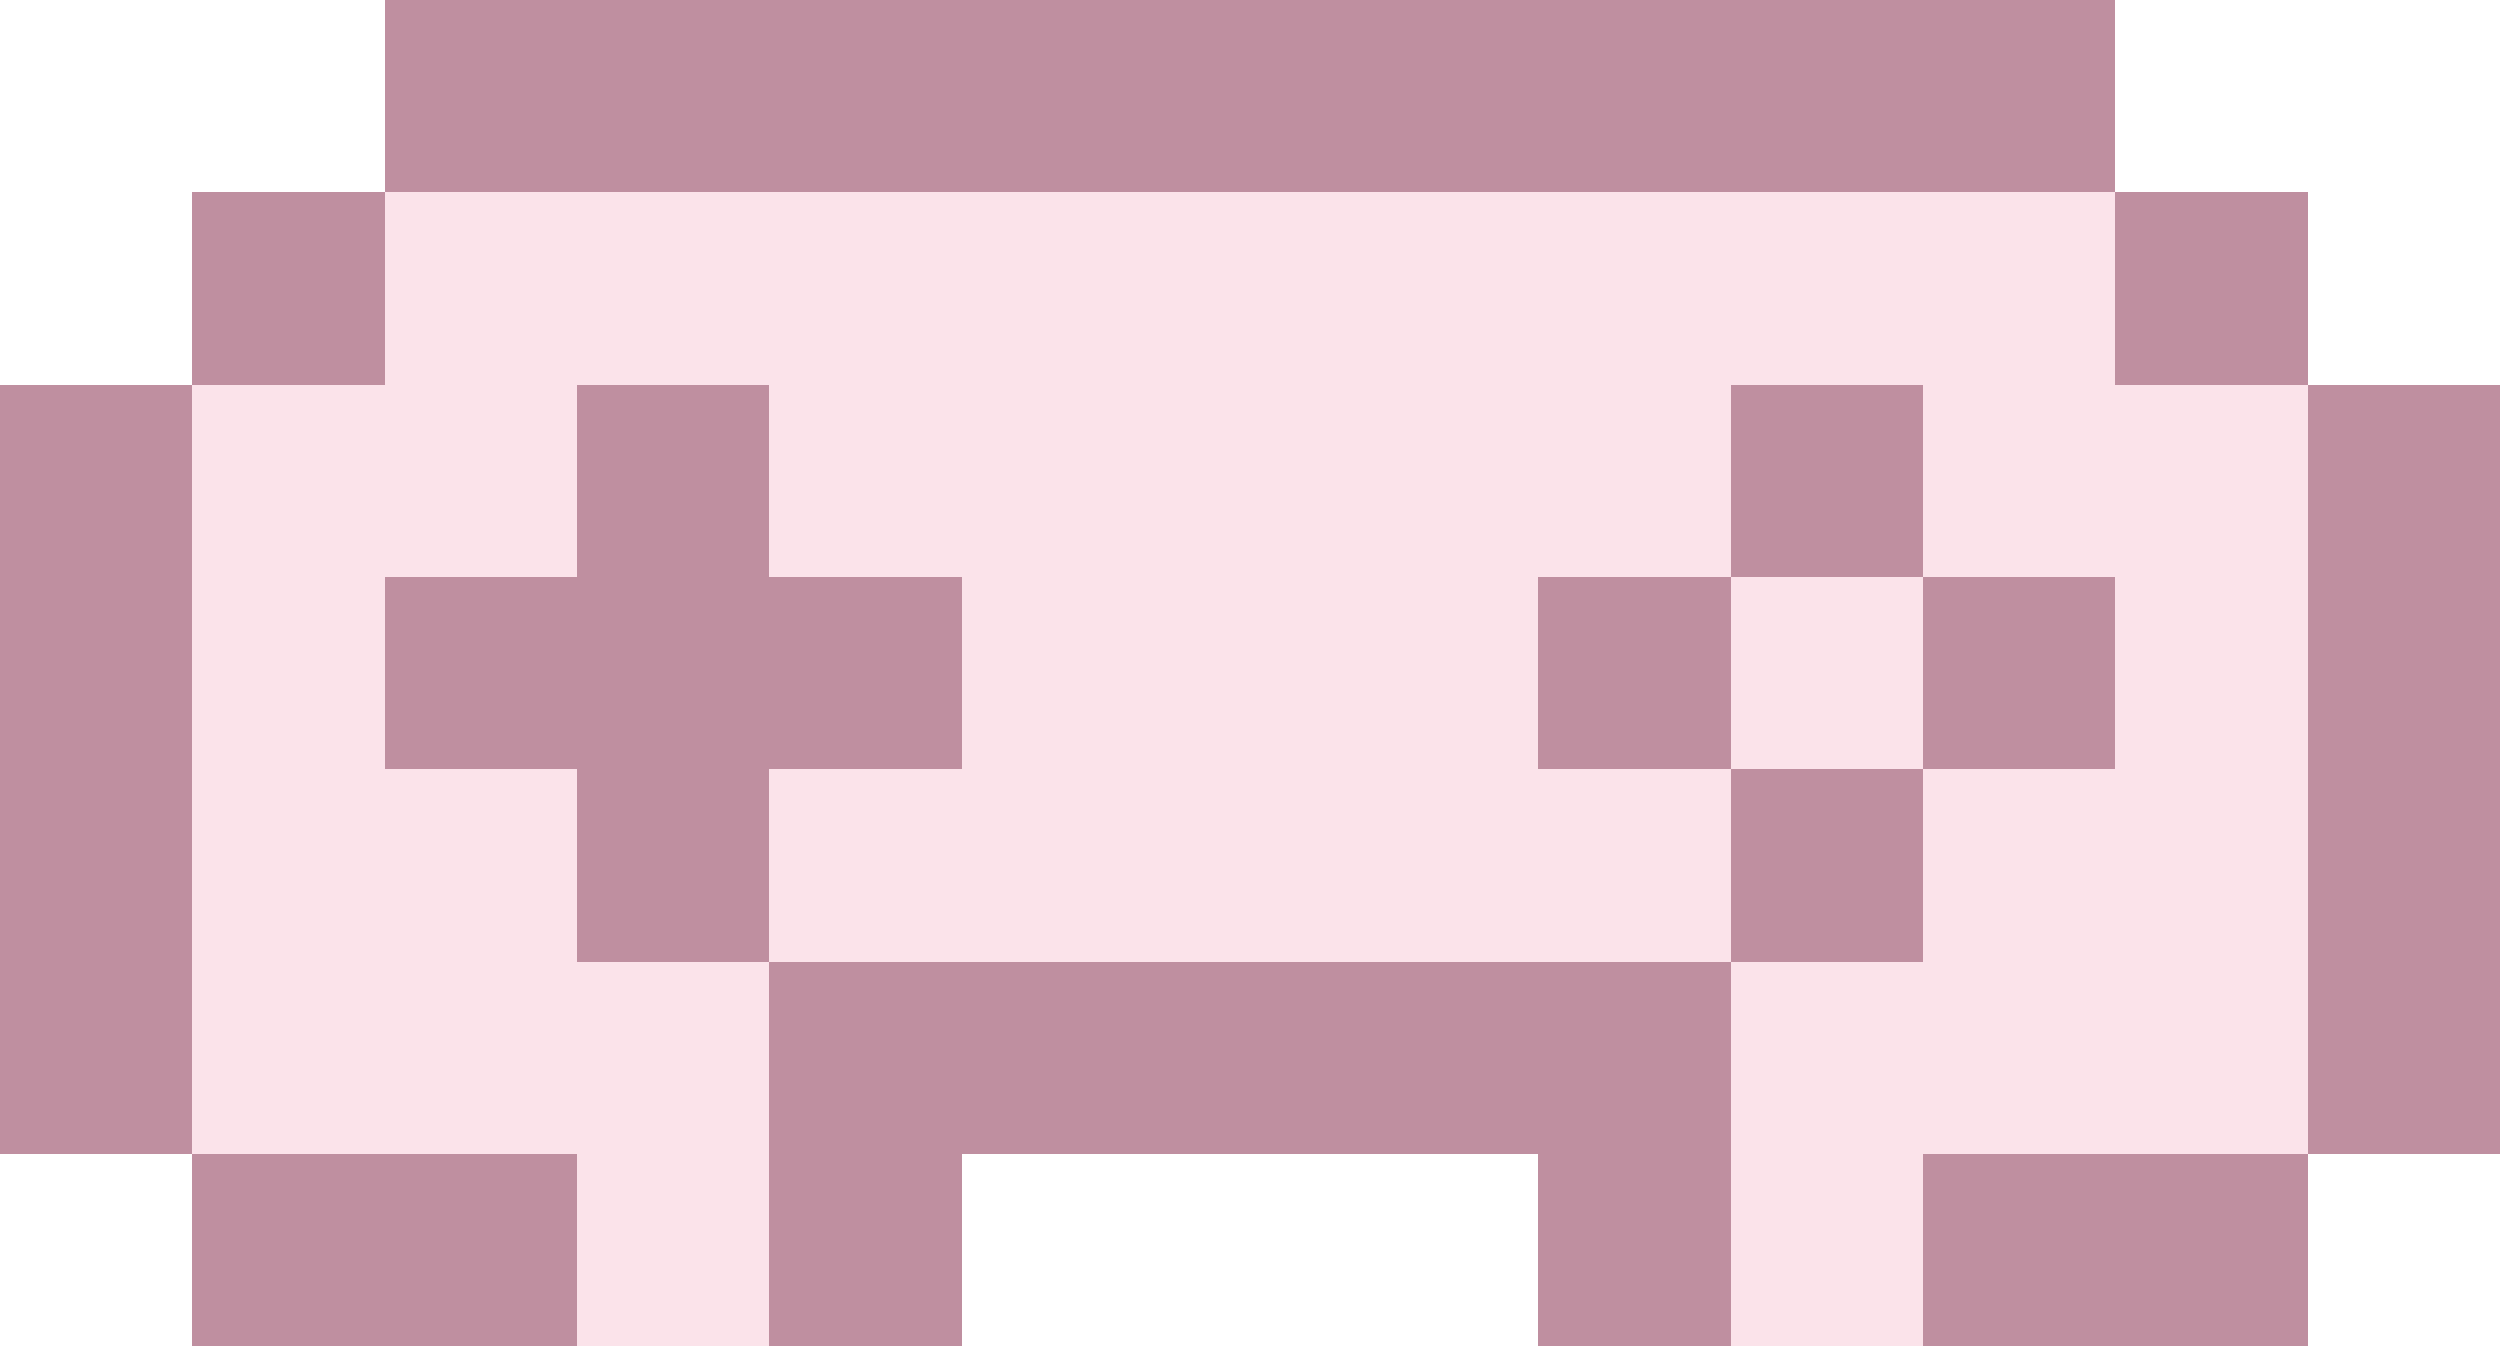
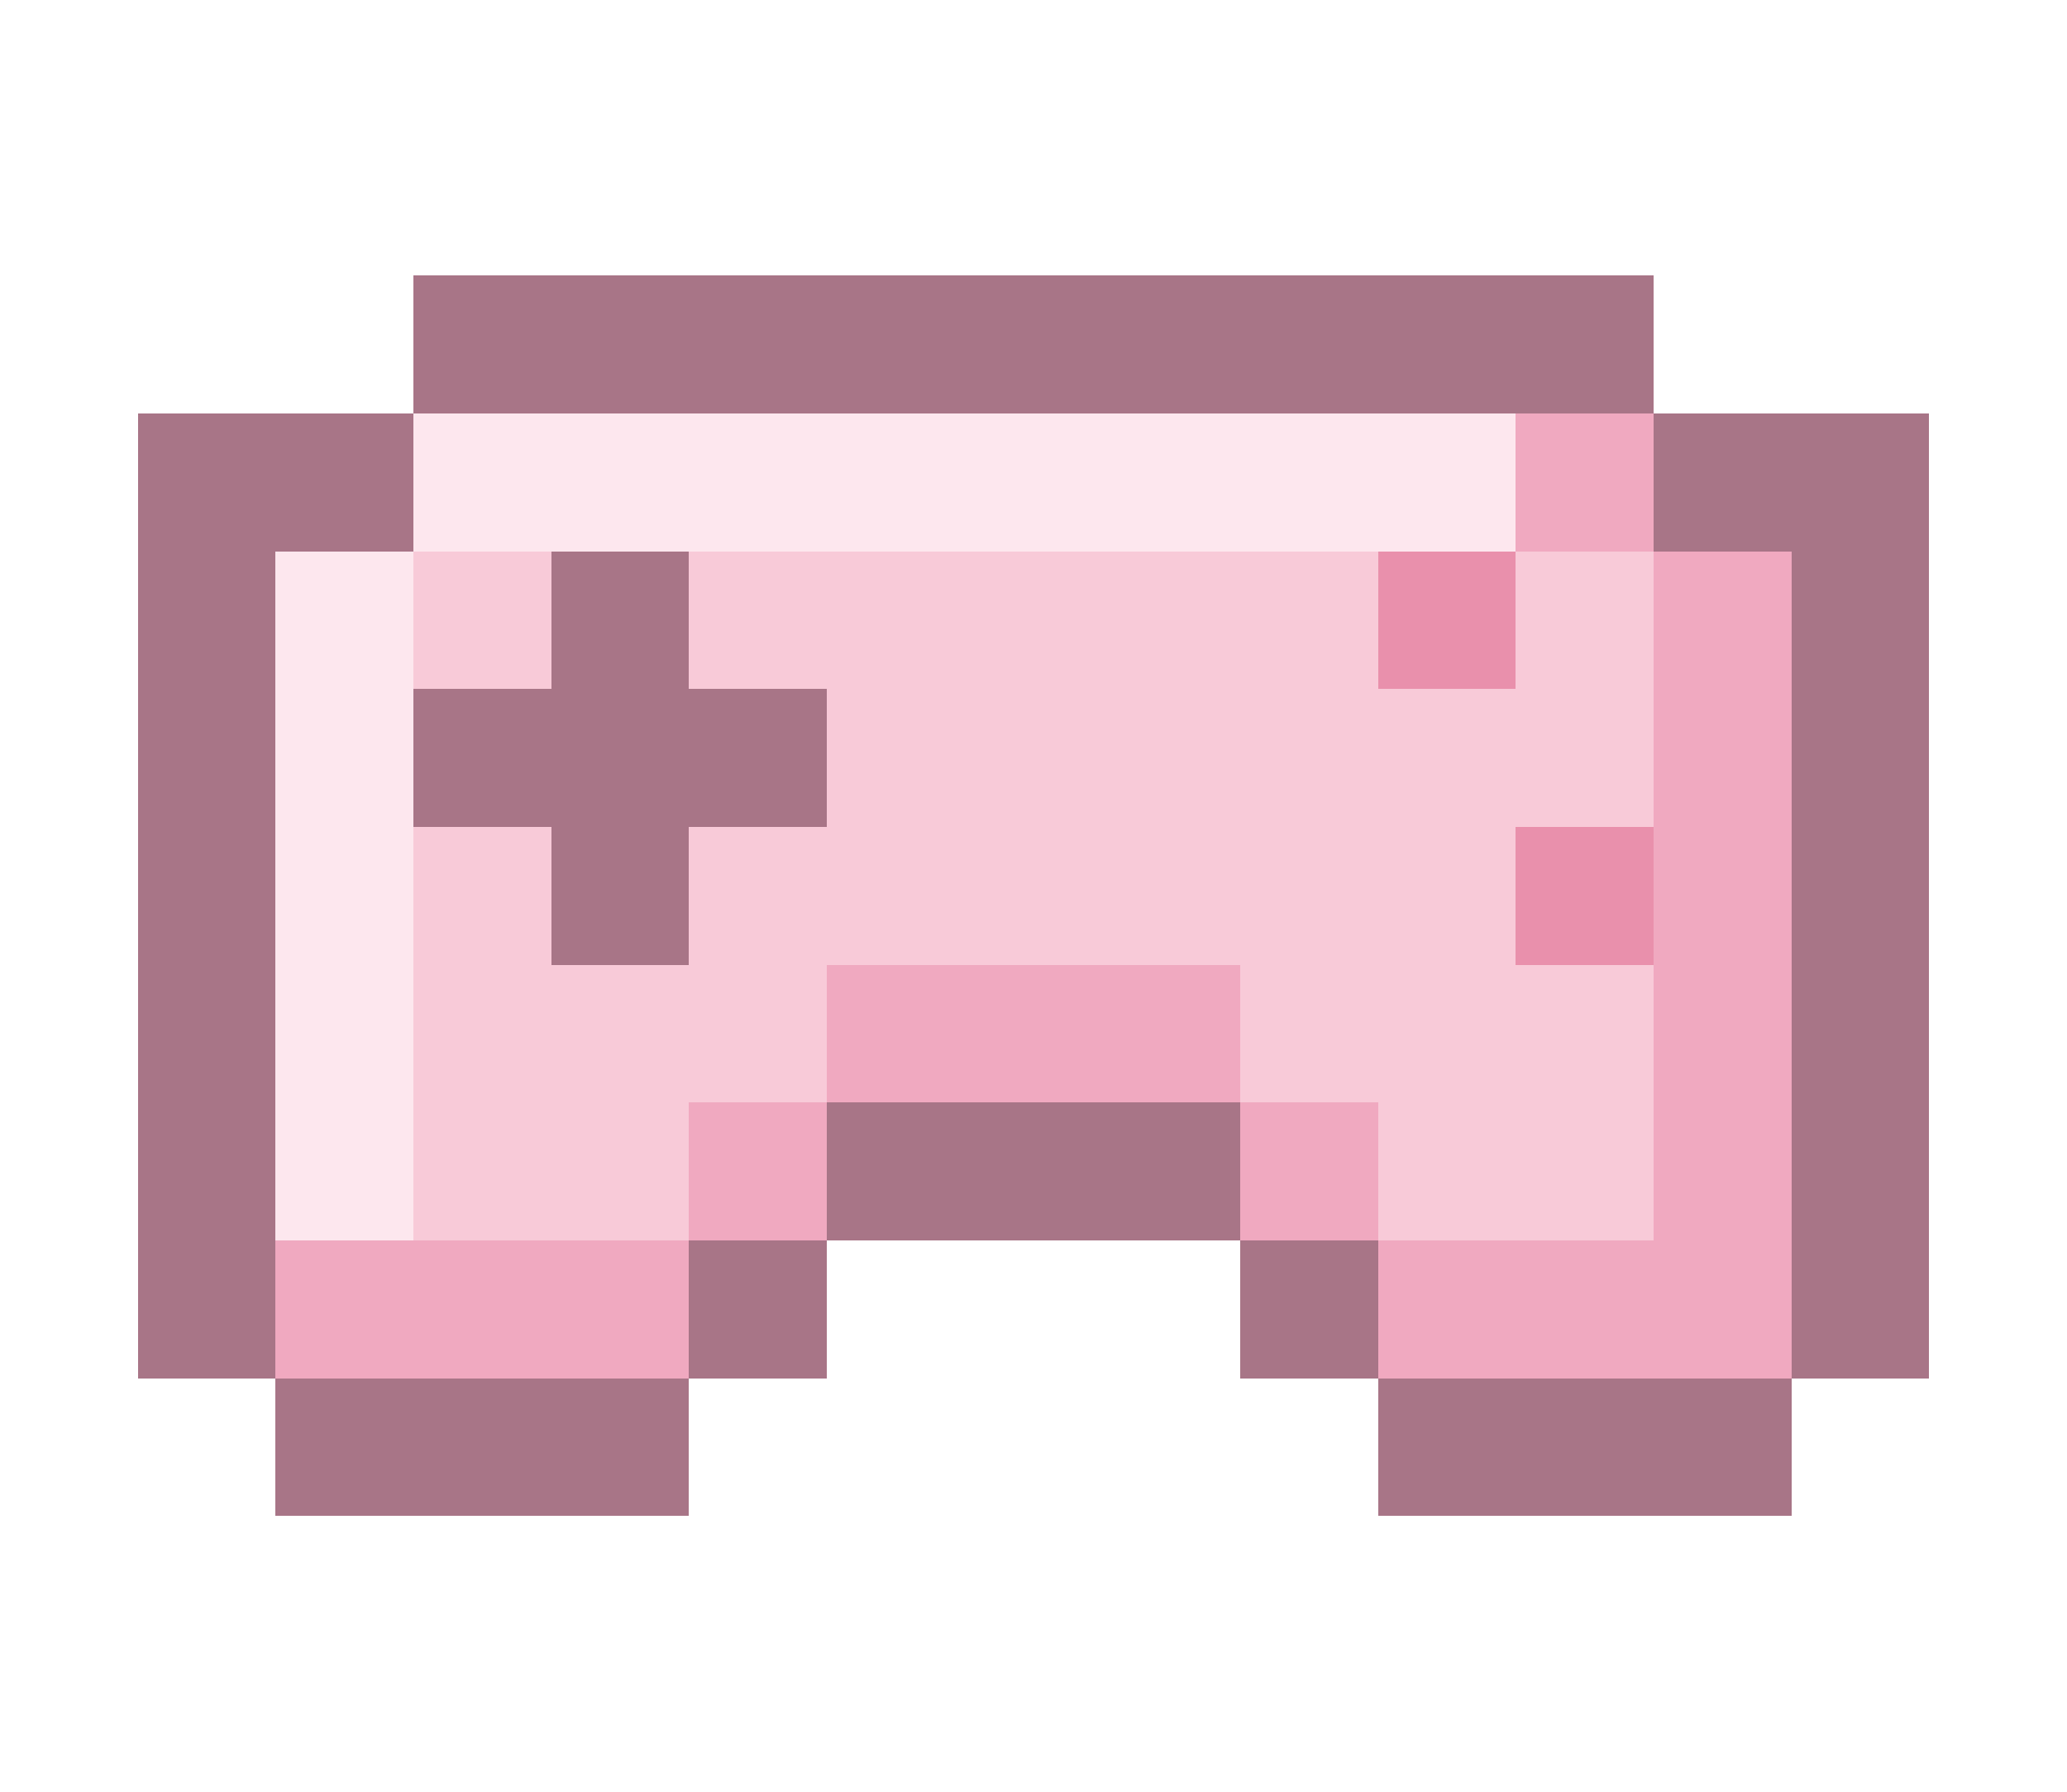
- <svg xmlns="http://www.w3.org/2000/svg" viewBox="0 0 13 7" width="52" height="28" shape-rendering="crispEdges">
-   <rect x="2" y="0" width="1" height="1" fill="#BF8FA0" />
-   <rect x="3" y="0" width="1" height="1" fill="#BF8FA0" />
-   <rect x="4" y="0" width="1" height="1" fill="#BF8FA0" />
-   <rect x="5" y="0" width="1" height="1" fill="#BF8FA0" />
-   <rect x="6" y="0" width="1" height="1" fill="#BF8FA0" />
-   <rect x="7" y="0" width="1" height="1" fill="#BF8FA0" />
-   <rect x="8" y="0" width="1" height="1" fill="#BF8FA0" />
-   <rect x="9" y="0" width="1" height="1" fill="#BF8FA0" />
-   <rect x="10" y="0" width="1" height="1" fill="#BF8FA0" />
-   <rect x="1" y="1" width="1" height="1" fill="#BF8FA0" />
-   <rect x="2" y="1" width="1" height="1" fill="#FBE3EA" />
-   <rect x="3" y="1" width="1" height="1" fill="#FBE3EA" />
-   <rect x="4" y="1" width="1" height="1" fill="#FBE3EA" />
-   <rect x="5" y="1" width="1" height="1" fill="#FBE3EA" />
-   <rect x="6" y="1" width="1" height="1" fill="#FBE3EA" />
-   <rect x="7" y="1" width="1" height="1" fill="#FBE3EA" />
-   <rect x="8" y="1" width="1" height="1" fill="#FBE3EA" />
-   <rect x="9" y="1" width="1" height="1" fill="#FBE3EA" />
-   <rect x="10" y="1" width="1" height="1" fill="#FBE3EA" />
-   <rect x="11" y="1" width="1" height="1" fill="#BF8FA0" />
-   <rect x="0" y="2" width="1" height="1" fill="#BF8FA0" />
-   <rect x="1" y="2" width="1" height="1" fill="#FBE3EA" />
-   <rect x="2" y="2" width="1" height="1" fill="#FBE3EA" />
-   <rect x="3" y="2" width="1" height="1" fill="#BF8FA0" />
-   <rect x="4" y="2" width="1" height="1" fill="#FBE3EA" />
-   <rect x="5" y="2" width="1" height="1" fill="#FBE3EA" />
-   <rect x="6" y="2" width="1" height="1" fill="#FBE3EA" />
-   <rect x="7" y="2" width="1" height="1" fill="#FBE3EA" />
-   <rect x="8" y="2" width="1" height="1" fill="#FBE3EA" />
-   <rect x="9" y="2" width="1" height="1" fill="#BF8FA0" />
-   <rect x="10" y="2" width="1" height="1" fill="#FBE3EA" />
-   <rect x="11" y="2" width="1" height="1" fill="#FBE3EA" />
-   <rect x="12" y="2" width="1" height="1" fill="#BF8FA0" />
-   <rect x="0" y="3" width="1" height="1" fill="#BF8FA0" />
-   <rect x="1" y="3" width="1" height="1" fill="#FBE3EA" />
-   <rect x="2" y="3" width="1" height="1" fill="#BF8FA0" />
-   <rect x="3" y="3" width="1" height="1" fill="#BF8FA0" />
-   <rect x="4" y="3" width="1" height="1" fill="#BF8FA0" />
-   <rect x="5" y="3" width="1" height="1" fill="#FBE3EA" />
-   <rect x="6" y="3" width="1" height="1" fill="#FBE3EA" />
-   <rect x="7" y="3" width="1" height="1" fill="#FBE3EA" />
-   <rect x="8" y="3" width="1" height="1" fill="#BF8FA0" />
-   <rect x="9" y="3" width="1" height="1" fill="#FBE3EA" />
-   <rect x="10" y="3" width="1" height="1" fill="#BF8FA0" />
-   <rect x="11" y="3" width="1" height="1" fill="#FBE3EA" />
-   <rect x="12" y="3" width="1" height="1" fill="#BF8FA0" />
-   <rect x="0" y="4" width="1" height="1" fill="#BF8FA0" />
-   <rect x="1" y="4" width="1" height="1" fill="#FBE3EA" />
-   <rect x="2" y="4" width="1" height="1" fill="#FBE3EA" />
-   <rect x="3" y="4" width="1" height="1" fill="#BF8FA0" />
-   <rect x="4" y="4" width="1" height="1" fill="#FBE3EA" />
-   <rect x="5" y="4" width="1" height="1" fill="#FBE3EA" />
-   <rect x="6" y="4" width="1" height="1" fill="#FBE3EA" />
-   <rect x="7" y="4" width="1" height="1" fill="#FBE3EA" />
-   <rect x="8" y="4" width="1" height="1" fill="#FBE3EA" />
-   <rect x="9" y="4" width="1" height="1" fill="#BF8FA0" />
-   <rect x="10" y="4" width="1" height="1" fill="#FBE3EA" />
-   <rect x="11" y="4" width="1" height="1" fill="#FBE3EA" />
-   <rect x="12" y="4" width="1" height="1" fill="#BF8FA0" />
-   <rect x="0" y="5" width="1" height="1" fill="#BF8FA0" />
-   <rect x="1" y="5" width="1" height="1" fill="#FBE3EA" />
-   <rect x="2" y="5" width="1" height="1" fill="#FBE3EA" />
-   <rect x="3" y="5" width="1" height="1" fill="#FBE3EA" />
-   <rect x="4" y="5" width="1" height="1" fill="#BF8FA0" />
-   <rect x="5" y="5" width="1" height="1" fill="#BF8FA0" />
-   <rect x="6" y="5" width="1" height="1" fill="#BF8FA0" />
-   <rect x="7" y="5" width="1" height="1" fill="#BF8FA0" />
-   <rect x="8" y="5" width="1" height="1" fill="#BF8FA0" />
-   <rect x="9" y="5" width="1" height="1" fill="#FBE3EA" />
-   <rect x="10" y="5" width="1" height="1" fill="#FBE3EA" />
-   <rect x="11" y="5" width="1" height="1" fill="#FBE3EA" />
-   <rect x="12" y="5" width="1" height="1" fill="#BF8FA0" />
-   <rect x="1" y="6" width="1" height="1" fill="#BF8FA0" />
-   <rect x="2" y="6" width="1" height="1" fill="#BF8FA0" />
-   <rect x="3" y="6" width="1" height="1" fill="#FBE3EA" />
-   <rect x="4" y="6" width="1" height="1" fill="#BF8FA0" />
-   <rect x="8" y="6" width="1" height="1" fill="#BF8FA0" />
-   <rect x="9" y="6" width="1" height="1" fill="#FBE3EA" />
-   <rect x="10" y="6" width="1" height="1" fill="#BF8FA0" />
-   <rect x="11" y="6" width="1" height="1" fill="#BF8FA0" />
+ <svg xmlns="http://www.w3.org/2000/svg" viewBox="0 0 15 13" width="60" height="52" shape-rendering="crispEdges">
+   <rect x="3" y="2" width="1" height="1" fill="#A87587" />
+   <rect x="4" y="2" width="1" height="1" fill="#A87587" />
+   <rect x="5" y="2" width="1" height="1" fill="#A87587" />
+   <rect x="6" y="2" width="1" height="1" fill="#A87587" />
+   <rect x="7" y="2" width="1" height="1" fill="#A87587" />
+   <rect x="8" y="2" width="1" height="1" fill="#A87587" />
+   <rect x="9" y="2" width="1" height="1" fill="#A87587" />
+   <rect x="10" y="2" width="1" height="1" fill="#A87587" />
+   <rect x="11" y="2" width="1" height="1" fill="#A87587" />
+   <rect x="1" y="3" width="1" height="1" fill="#A87587" />
+   <rect x="2" y="3" width="1" height="1" fill="#A87587" />
+   <rect x="3" y="3" width="1" height="1" fill="#FDE7EE" />
+   <rect x="4" y="3" width="1" height="1" fill="#FDE7EE" />
+   <rect x="5" y="3" width="1" height="1" fill="#FDE7EE" />
+   <rect x="6" y="3" width="1" height="1" fill="#FDE7EE" />
+   <rect x="7" y="3" width="1" height="1" fill="#FDE7EE" />
+   <rect x="8" y="3" width="1" height="1" fill="#FDE7EE" />
+   <rect x="9" y="3" width="1" height="1" fill="#FDE7EE" />
+   <rect x="10" y="3" width="1" height="1" fill="#FDE7EE" />
+   <rect x="11" y="3" width="1" height="1" fill="#F0A9C0" />
+   <rect x="12" y="3" width="1" height="1" fill="#A87587" />
+   <rect x="13" y="3" width="1" height="1" fill="#A87587" />
+   <rect x="1" y="4" width="1" height="1" fill="#A87587" />
+   <rect x="2" y="4" width="1" height="1" fill="#FDE7EE" />
+   <rect x="3" y="4" width="1" height="1" fill="#F8CAD8" />
+   <rect x="4" y="4" width="1" height="1" fill="#A87587" />
+   <rect x="5" y="4" width="1" height="1" fill="#F8CAD8" />
+   <rect x="6" y="4" width="1" height="1" fill="#F8CAD8" />
+   <rect x="7" y="4" width="1" height="1" fill="#F8CAD8" />
+   <rect x="8" y="4" width="1" height="1" fill="#F8CAD8" />
+   <rect x="9" y="4" width="1" height="1" fill="#F8CAD8" />
+   <rect x="10" y="4" width="1" height="1" fill="#E990AC" />
+   <rect x="11" y="4" width="1" height="1" fill="#F8CAD8" />
+   <rect x="12" y="4" width="1" height="1" fill="#F0A9C0" />
+   <rect x="13" y="4" width="1" height="1" fill="#A87587" />
+   <rect x="1" y="5" width="1" height="1" fill="#A87587" />
+   <rect x="2" y="5" width="1" height="1" fill="#FDE7EE" />
+   <rect x="3" y="5" width="1" height="1" fill="#A87587" />
+   <rect x="4" y="5" width="1" height="1" fill="#A87587" />
+   <rect x="5" y="5" width="1" height="1" fill="#A87587" />
+   <rect x="6" y="5" width="1" height="1" fill="#F8CAD8" />
+   <rect x="7" y="5" width="1" height="1" fill="#F8CAD8" />
+   <rect x="8" y="5" width="1" height="1" fill="#F8CAD8" />
+   <rect x="9" y="5" width="1" height="1" fill="#F8CAD8" />
+   <rect x="10" y="5" width="1" height="1" fill="#F8CAD8" />
+   <rect x="11" y="5" width="1" height="1" fill="#F8CAD8" />
+   <rect x="12" y="5" width="1" height="1" fill="#F0A9C0" />
+   <rect x="13" y="5" width="1" height="1" fill="#A87587" />
+   <rect x="1" y="6" width="1" height="1" fill="#A87587" />
+   <rect x="2" y="6" width="1" height="1" fill="#FDE7EE" />
+   <rect x="3" y="6" width="1" height="1" fill="#F8CAD8" />
+   <rect x="4" y="6" width="1" height="1" fill="#A87587" />
+   <rect x="5" y="6" width="1" height="1" fill="#F8CAD8" />
+   <rect x="6" y="6" width="1" height="1" fill="#F8CAD8" />
+   <rect x="7" y="6" width="1" height="1" fill="#F8CAD8" />
+   <rect x="8" y="6" width="1" height="1" fill="#F8CAD8" />
+   <rect x="9" y="6" width="1" height="1" fill="#F8CAD8" />
+   <rect x="10" y="6" width="1" height="1" fill="#F8CAD8" />
+   <rect x="11" y="6" width="1" height="1" fill="#E990AC" />
+   <rect x="12" y="6" width="1" height="1" fill="#F0A9C0" />
+   <rect x="13" y="6" width="1" height="1" fill="#A87587" />
+   <rect x="1" y="7" width="1" height="1" fill="#A87587" />
+   <rect x="2" y="7" width="1" height="1" fill="#FDE7EE" />
+   <rect x="3" y="7" width="1" height="1" fill="#F8CAD8" />
+   <rect x="4" y="7" width="1" height="1" fill="#F8CAD8" />
+   <rect x="5" y="7" width="1" height="1" fill="#F8CAD8" />
+   <rect x="6" y="7" width="1" height="1" fill="#F0A9C0" />
+   <rect x="7" y="7" width="1" height="1" fill="#F0A9C0" />
+   <rect x="8" y="7" width="1" height="1" fill="#F0A9C0" />
+   <rect x="9" y="7" width="1" height="1" fill="#F8CAD8" />
+   <rect x="10" y="7" width="1" height="1" fill="#F8CAD8" />
+   <rect x="11" y="7" width="1" height="1" fill="#F8CAD8" />
+   <rect x="12" y="7" width="1" height="1" fill="#F0A9C0" />
+   <rect x="13" y="7" width="1" height="1" fill="#A87587" />
+   <rect x="1" y="8" width="1" height="1" fill="#A87587" />
+   <rect x="2" y="8" width="1" height="1" fill="#FDE7EE" />
+   <rect x="3" y="8" width="1" height="1" fill="#F8CAD8" />
+   <rect x="4" y="8" width="1" height="1" fill="#F8CAD8" />
+   <rect x="5" y="8" width="1" height="1" fill="#F0A9C0" />
+   <rect x="6" y="8" width="1" height="1" fill="#A87587" />
+   <rect x="7" y="8" width="1" height="1" fill="#A87587" />
+   <rect x="8" y="8" width="1" height="1" fill="#A87587" />
+   <rect x="9" y="8" width="1" height="1" fill="#F0A9C0" />
+   <rect x="10" y="8" width="1" height="1" fill="#F8CAD8" />
+   <rect x="11" y="8" width="1" height="1" fill="#F8CAD8" />
+   <rect x="12" y="8" width="1" height="1" fill="#F0A9C0" />
+   <rect x="13" y="8" width="1" height="1" fill="#A87587" />
+   <rect x="1" y="9" width="1" height="1" fill="#A87587" />
+   <rect x="2" y="9" width="1" height="1" fill="#F0A9C0" />
+   <rect x="3" y="9" width="1" height="1" fill="#F0A9C0" />
+   <rect x="4" y="9" width="1" height="1" fill="#F0A9C0" />
+   <rect x="5" y="9" width="1" height="1" fill="#A87587" />
+   <rect x="9" y="9" width="1" height="1" fill="#A87587" />
+   <rect x="10" y="9" width="1" height="1" fill="#F0A9C0" />
+   <rect x="11" y="9" width="1" height="1" fill="#F0A9C0" />
+   <rect x="12" y="9" width="1" height="1" fill="#F0A9C0" />
+   <rect x="13" y="9" width="1" height="1" fill="#A87587" />
+   <rect x="2" y="10" width="1" height="1" fill="#A87587" />
+   <rect x="3" y="10" width="1" height="1" fill="#A87587" />
+   <rect x="4" y="10" width="1" height="1" fill="#A87587" />
+   <rect x="10" y="10" width="1" height="1" fill="#A87587" />
+   <rect x="11" y="10" width="1" height="1" fill="#A87587" />
+   <rect x="12" y="10" width="1" height="1" fill="#A87587" />
</svg>
